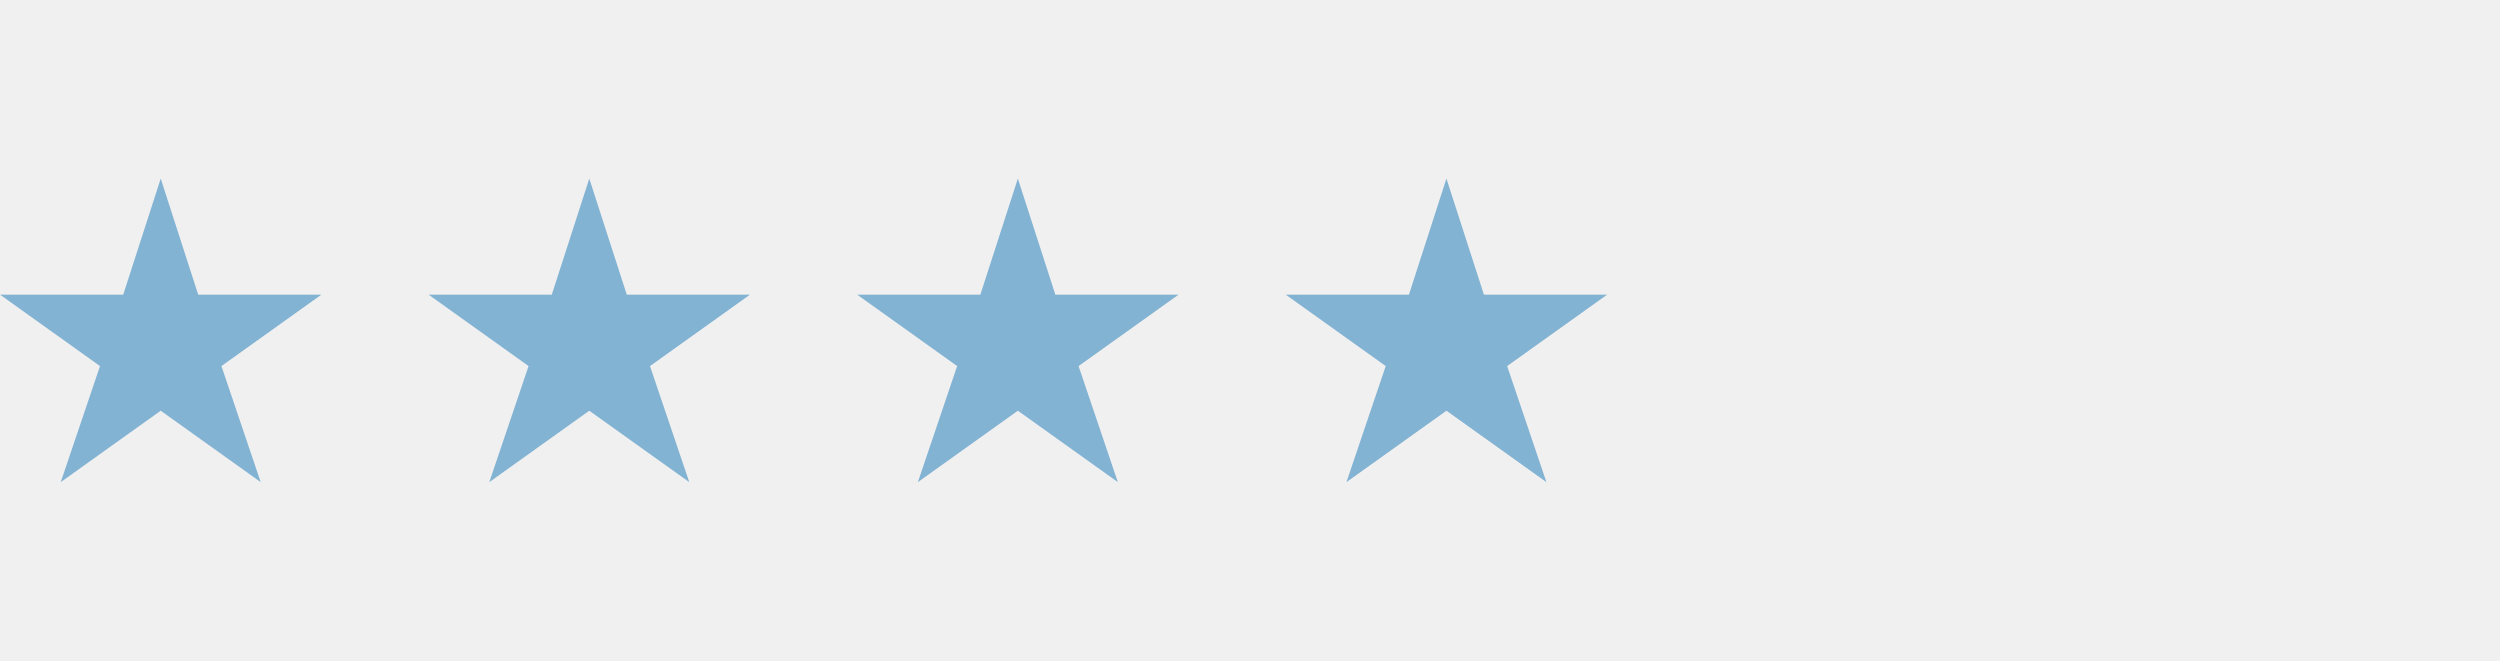
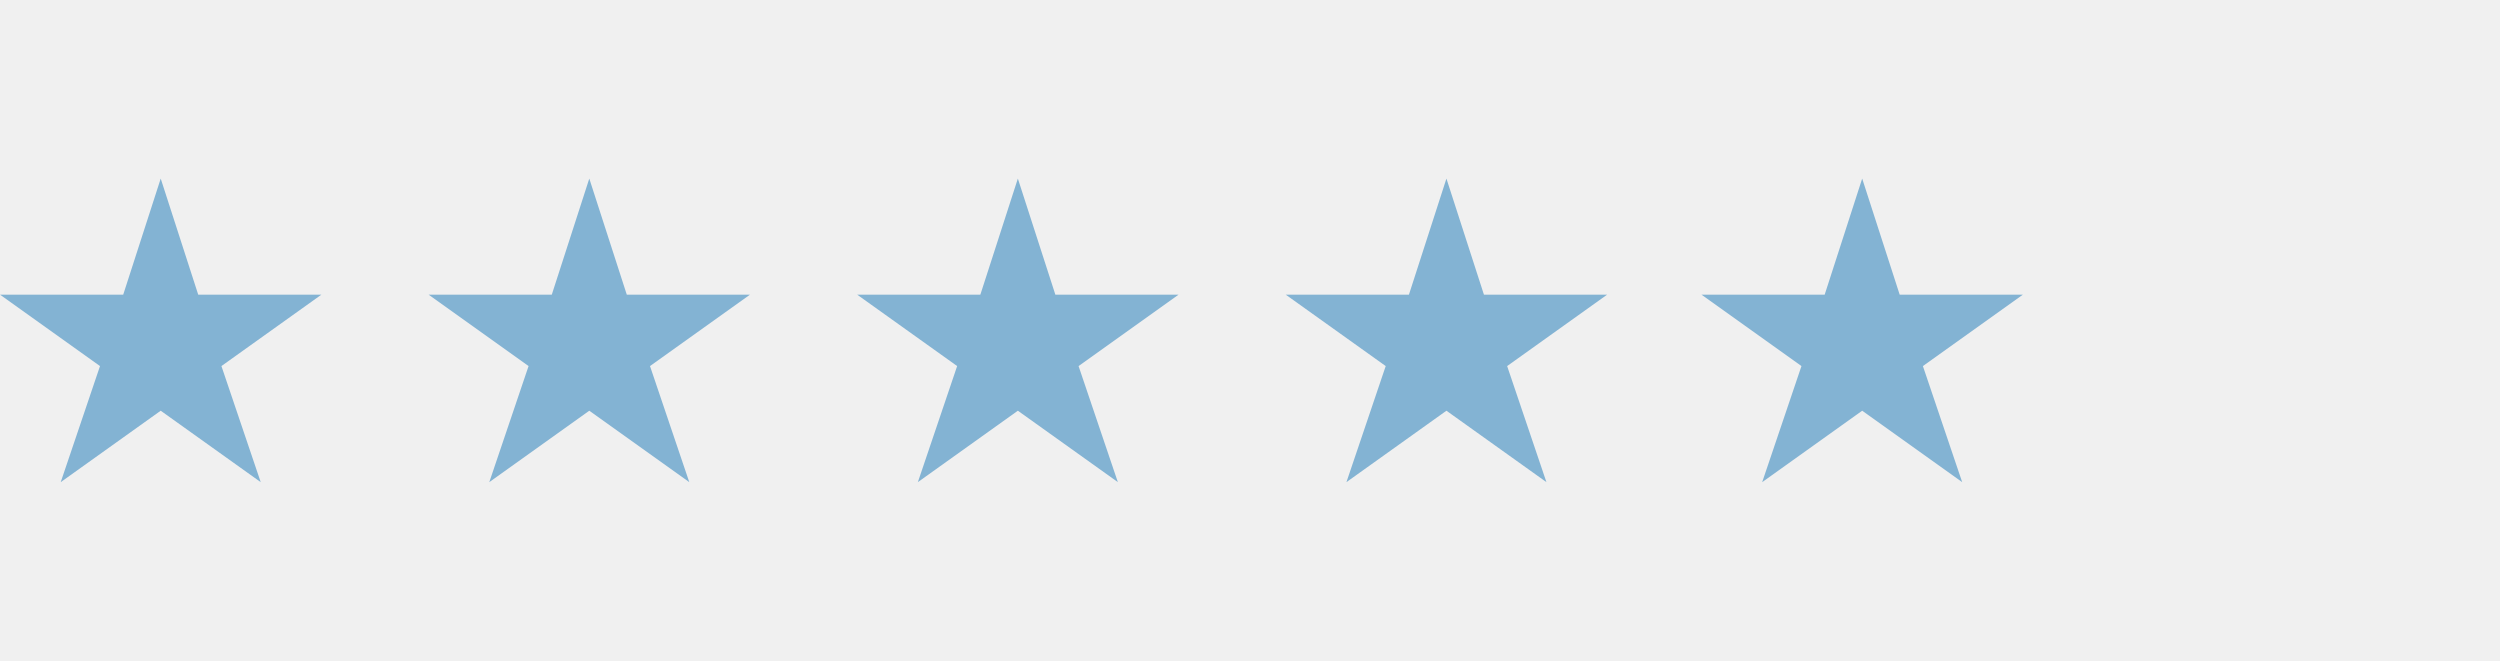
- <svg xmlns="http://www.w3.org/2000/svg" width="140" height="37" viewBox="0 0 140 37" fill="none">
-   <g clip-path="url(#clip0_119539_79)">
-     <path d="M9 10L11.1 16.5H18L12.4 20.5L14.6 27L9 23L3.4 27L5.6 20.5L0 16.5H6.9L9 10Z" fill="#83B3D3" />
-   </g>
-   <g clip-path="url(#clip1_119539_79)">
-     <path d="M33 10L35.1 16.5H42L36.4 20.5L38.6 27L33 23L27.4 27L29.6 20.5L24 16.5H30.9L33 10Z" fill="#83B3D3" />
-   </g>
-   <g clip-path="url(#clip2_119539_79)">
-     <path d="M57 10L59.1 16.5H66L60.4 20.5L62.6 27L57 23L51.4 27L53.6 20.5L48 16.5H54.9L57 10Z" fill="#83B3D3" />
-   </g>
-   <g clip-path="url(#clip3_119539_79)">
-     <path d="M81 10L83.1 16.5H90L84.4 20.5L86.6 27L81 23L75.4 27L77.6 20.5L72 16.5H78.9L81 10Z" fill="#83B3D3" />
-   </g>
+ <svg xmlns="http://www.w3.org/2000/svg" width="140" height="37">
  <defs>
    <clipPath id="clip0_119539_79">
-       <rect width="18" height="17" fill="white" transform="translate(0 10)" />
+       <rect id="svg_1" x="0" y="10" fill="white" height="17" width="18" />
    </clipPath>
    <clipPath id="clip1_119539_79">
-       <rect width="18" height="17" fill="white" transform="translate(24 10)" />
+       <rect id="svg_2" x="24" y="10" fill="white" height="17" width="18" />
    </clipPath>
    <clipPath id="clip2_119539_79">
-       <rect width="18" height="17" fill="white" transform="translate(48 10)" />
+       <rect id="svg_3" x="48" y="10" fill="white" height="17" width="18" />
    </clipPath>
    <clipPath id="clip3_119539_79">
-       <rect width="18" height="17" fill="white" transform="translate(72 10)" />
+       <rect id="svg_4" x="72" y="10" fill="white" height="17" width="18" />
    </clipPath>
  </defs>
+   <g>
+     <rect fill="none" id="canvas_background" height="402" width="582" y="-1" x="-1" />
+   </g>
+   <g>
+     <g id="svg_5" clip-path="url(#clip0_119539_79)">
+       <path id="svg_6" fill="#83B3D3" d="m9,10l2.1,6.5l6.9,0l-5.6,4l2.2,6.5l-5.6,-4l-5.6,4l2.2,-6.5l-5.6,-4l6.9,0l2.1,-6.5z" />
+     </g>
+     <g id="svg_7" clip-path="url(#clip1_119539_79)">
+       <path id="svg_8" fill="#83B3D3" d="m33,10l2.1,6.5l6.9,0l-5.6,4l2.2,6.5l-5.6,-4l-5.6,4l2.2,-6.5l-5.6,-4l6.9,0l2.1,-6.5z" />
+     </g>
+     <g id="svg_9" clip-path="url(#clip2_119539_79)">
+       <path id="svg_10" fill="#83B3D3" d="m57,10l2.1,6.5l6.9,0l-5.6,4l2.2,6.5l-5.6,-4l-5.6,4l2.2,-6.5l-5.6,-4l6.9,0l2.1,-6.5z" />
+     </g>
+     <path id="svg_12" fill="#83B3D3" d="m81,10l2.1,6.5l6.9,0l-5.6,4l2.2,6.5l-5.6,-4l-5.6,4l2.2,-6.5l-5.6,-4l6.9,0l2.1,-6.5z" />
+     <path id="svg_13" fill="#83B3D3" d="m104.282,10l2.1,6.5l6.9,0l-5.6,4l2.2,6.5l-5.6,-4l-5.6,4l2.2,-6.5l-5.6,-4l6.9,0l2.1,-6.5z" />
+   </g>
</svg>
